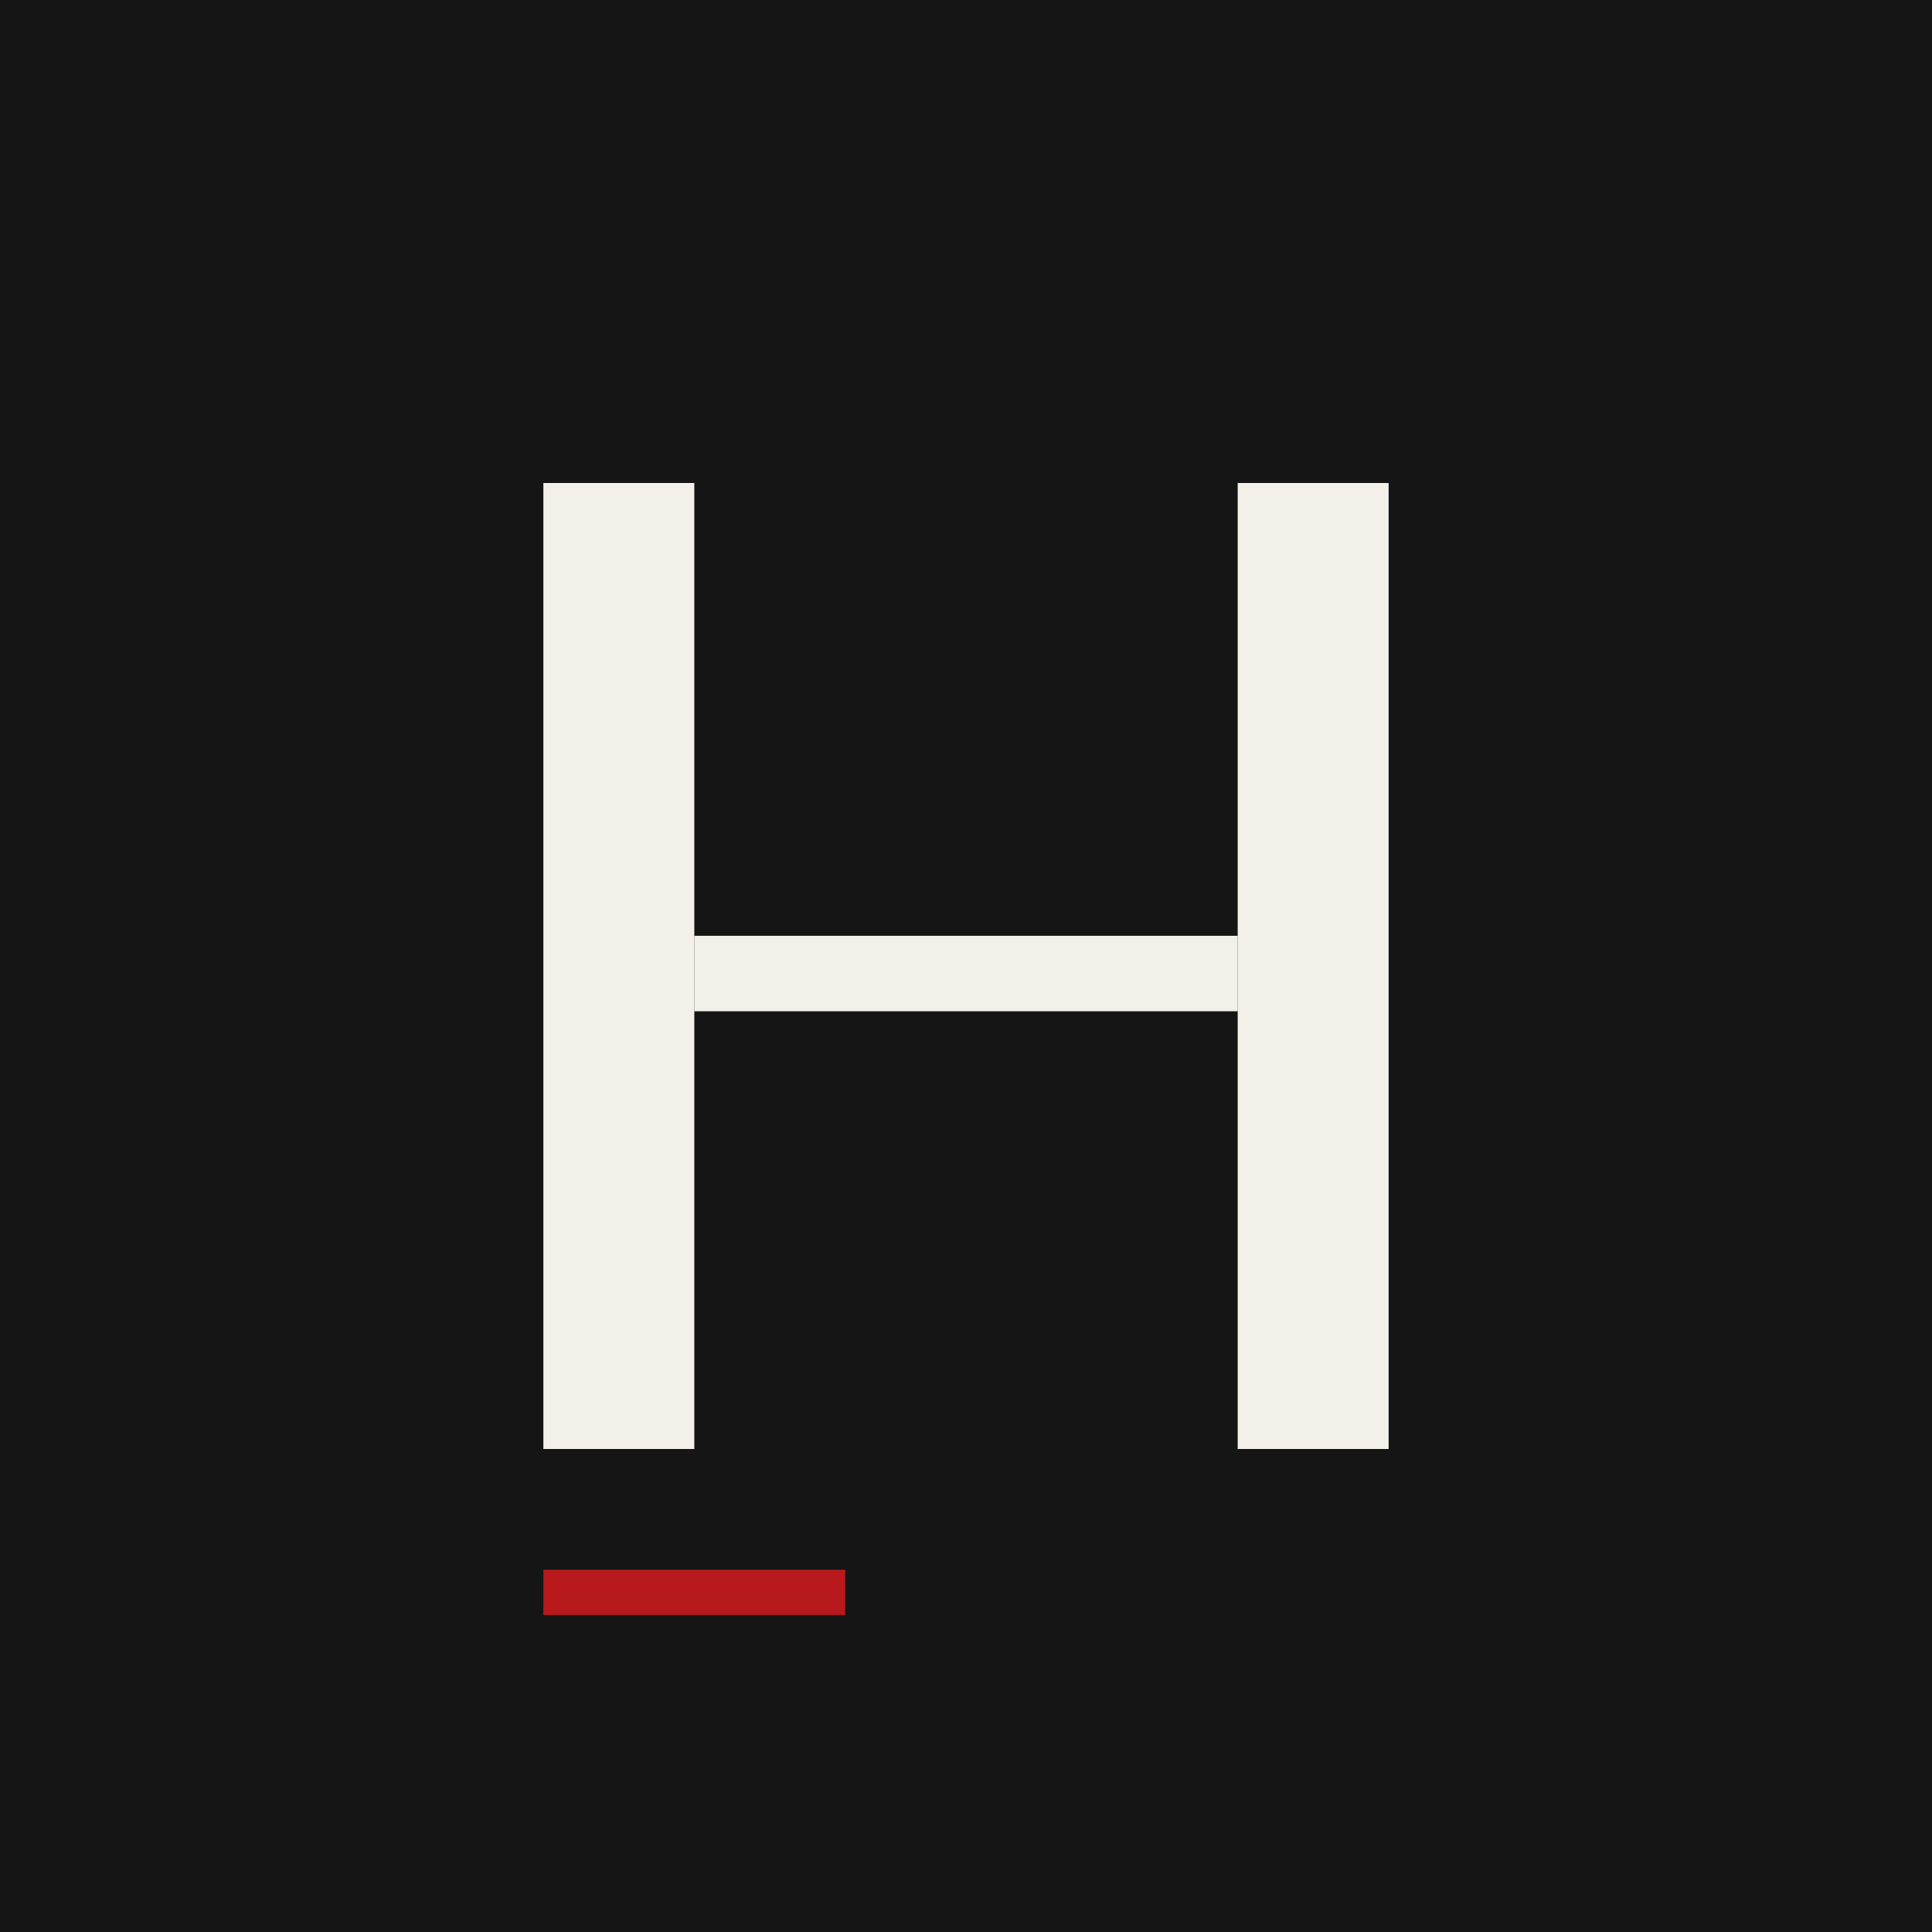
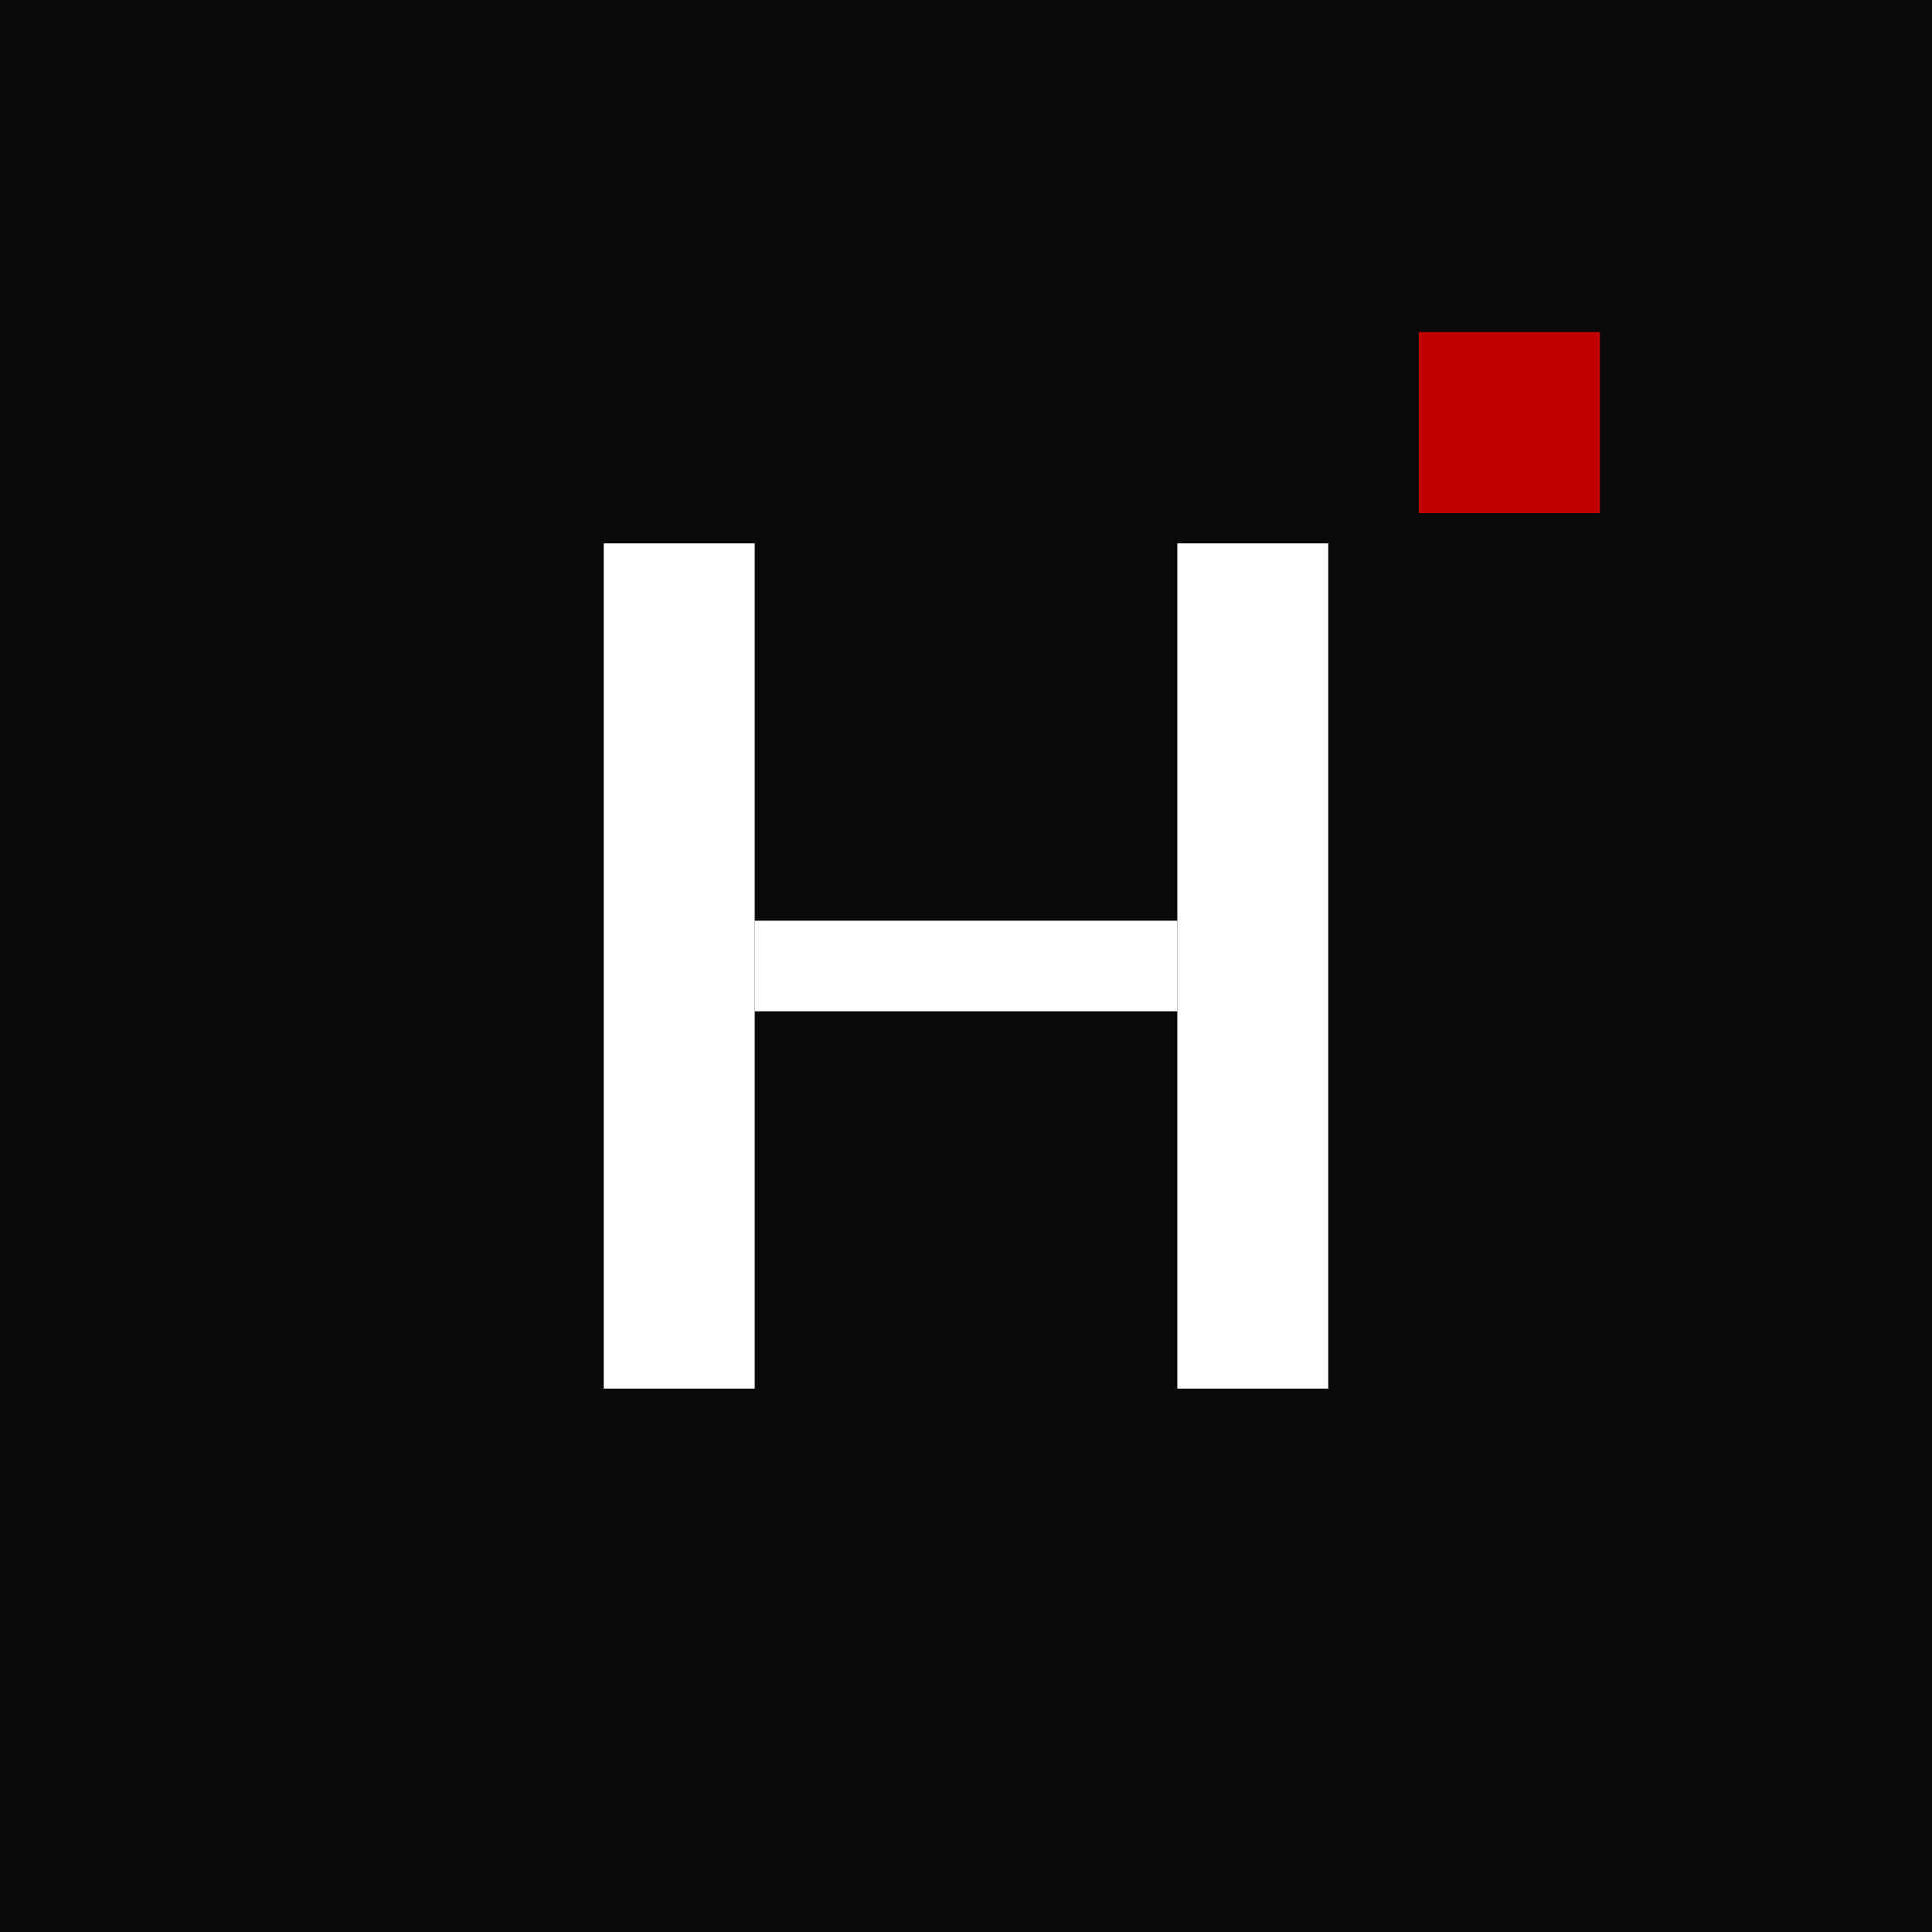
<svg xmlns="http://www.w3.org/2000/svg" width="64" height="64" viewBox="0 0 64 64">
-   <rect width="64" height="64" fill="#151515" />
-   <rect x="18" y="16" width="5" height="32" fill="#F3F0E9" />
-   <rect x="41" y="16" width="5" height="32" fill="#F3F0E9" />
-   <rect x="23" y="31" width="18" height="2.5" fill="#F3F0E9" />
-   <rect x="18" y="52" width="10" height="1.5" fill="#B7191D" />
+   <rect width="64" height="64" fill="#090909" />
+   <rect x="20" y="18" width="5" height="28" fill="#ffffff" />
+   <rect x="39" y="18" width="5" height="28" fill="#ffffff" />
+   <rect x="25" y="30.5" width="14" height="3" fill="#ffffff" />
+   <rect x="47" y="11" width="6" height="6" fill="#C10000" />
</svg>
